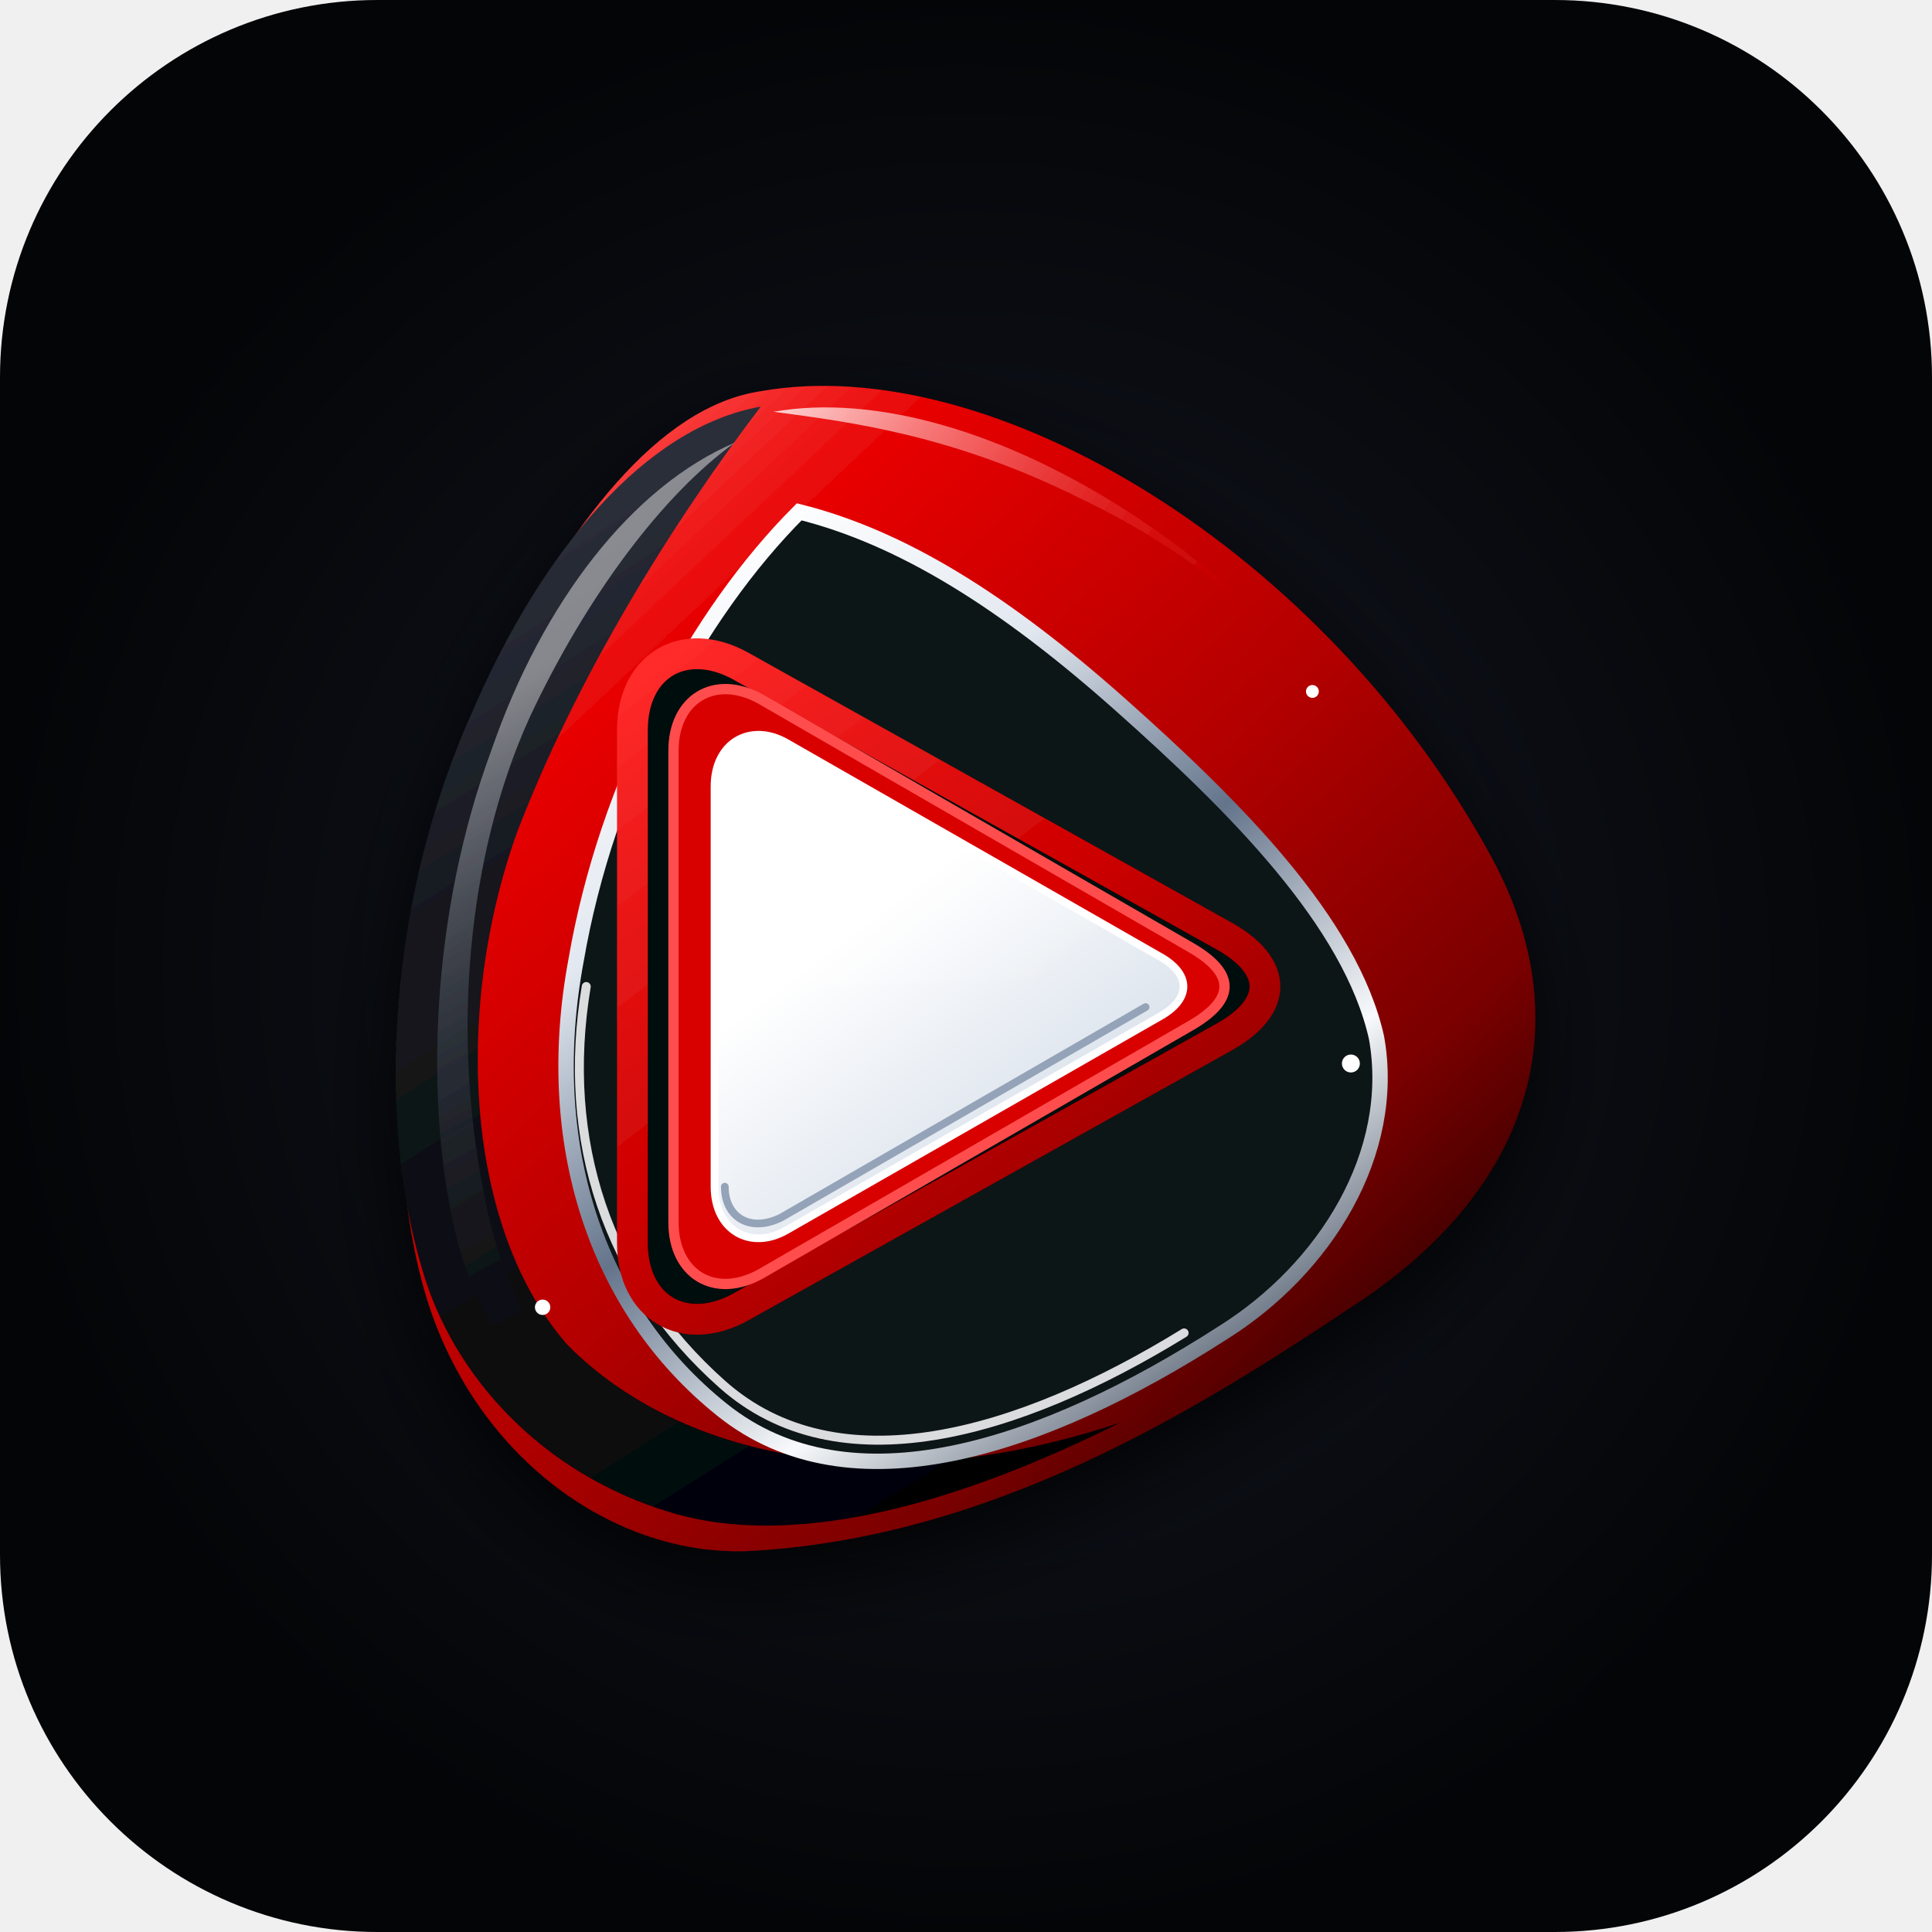
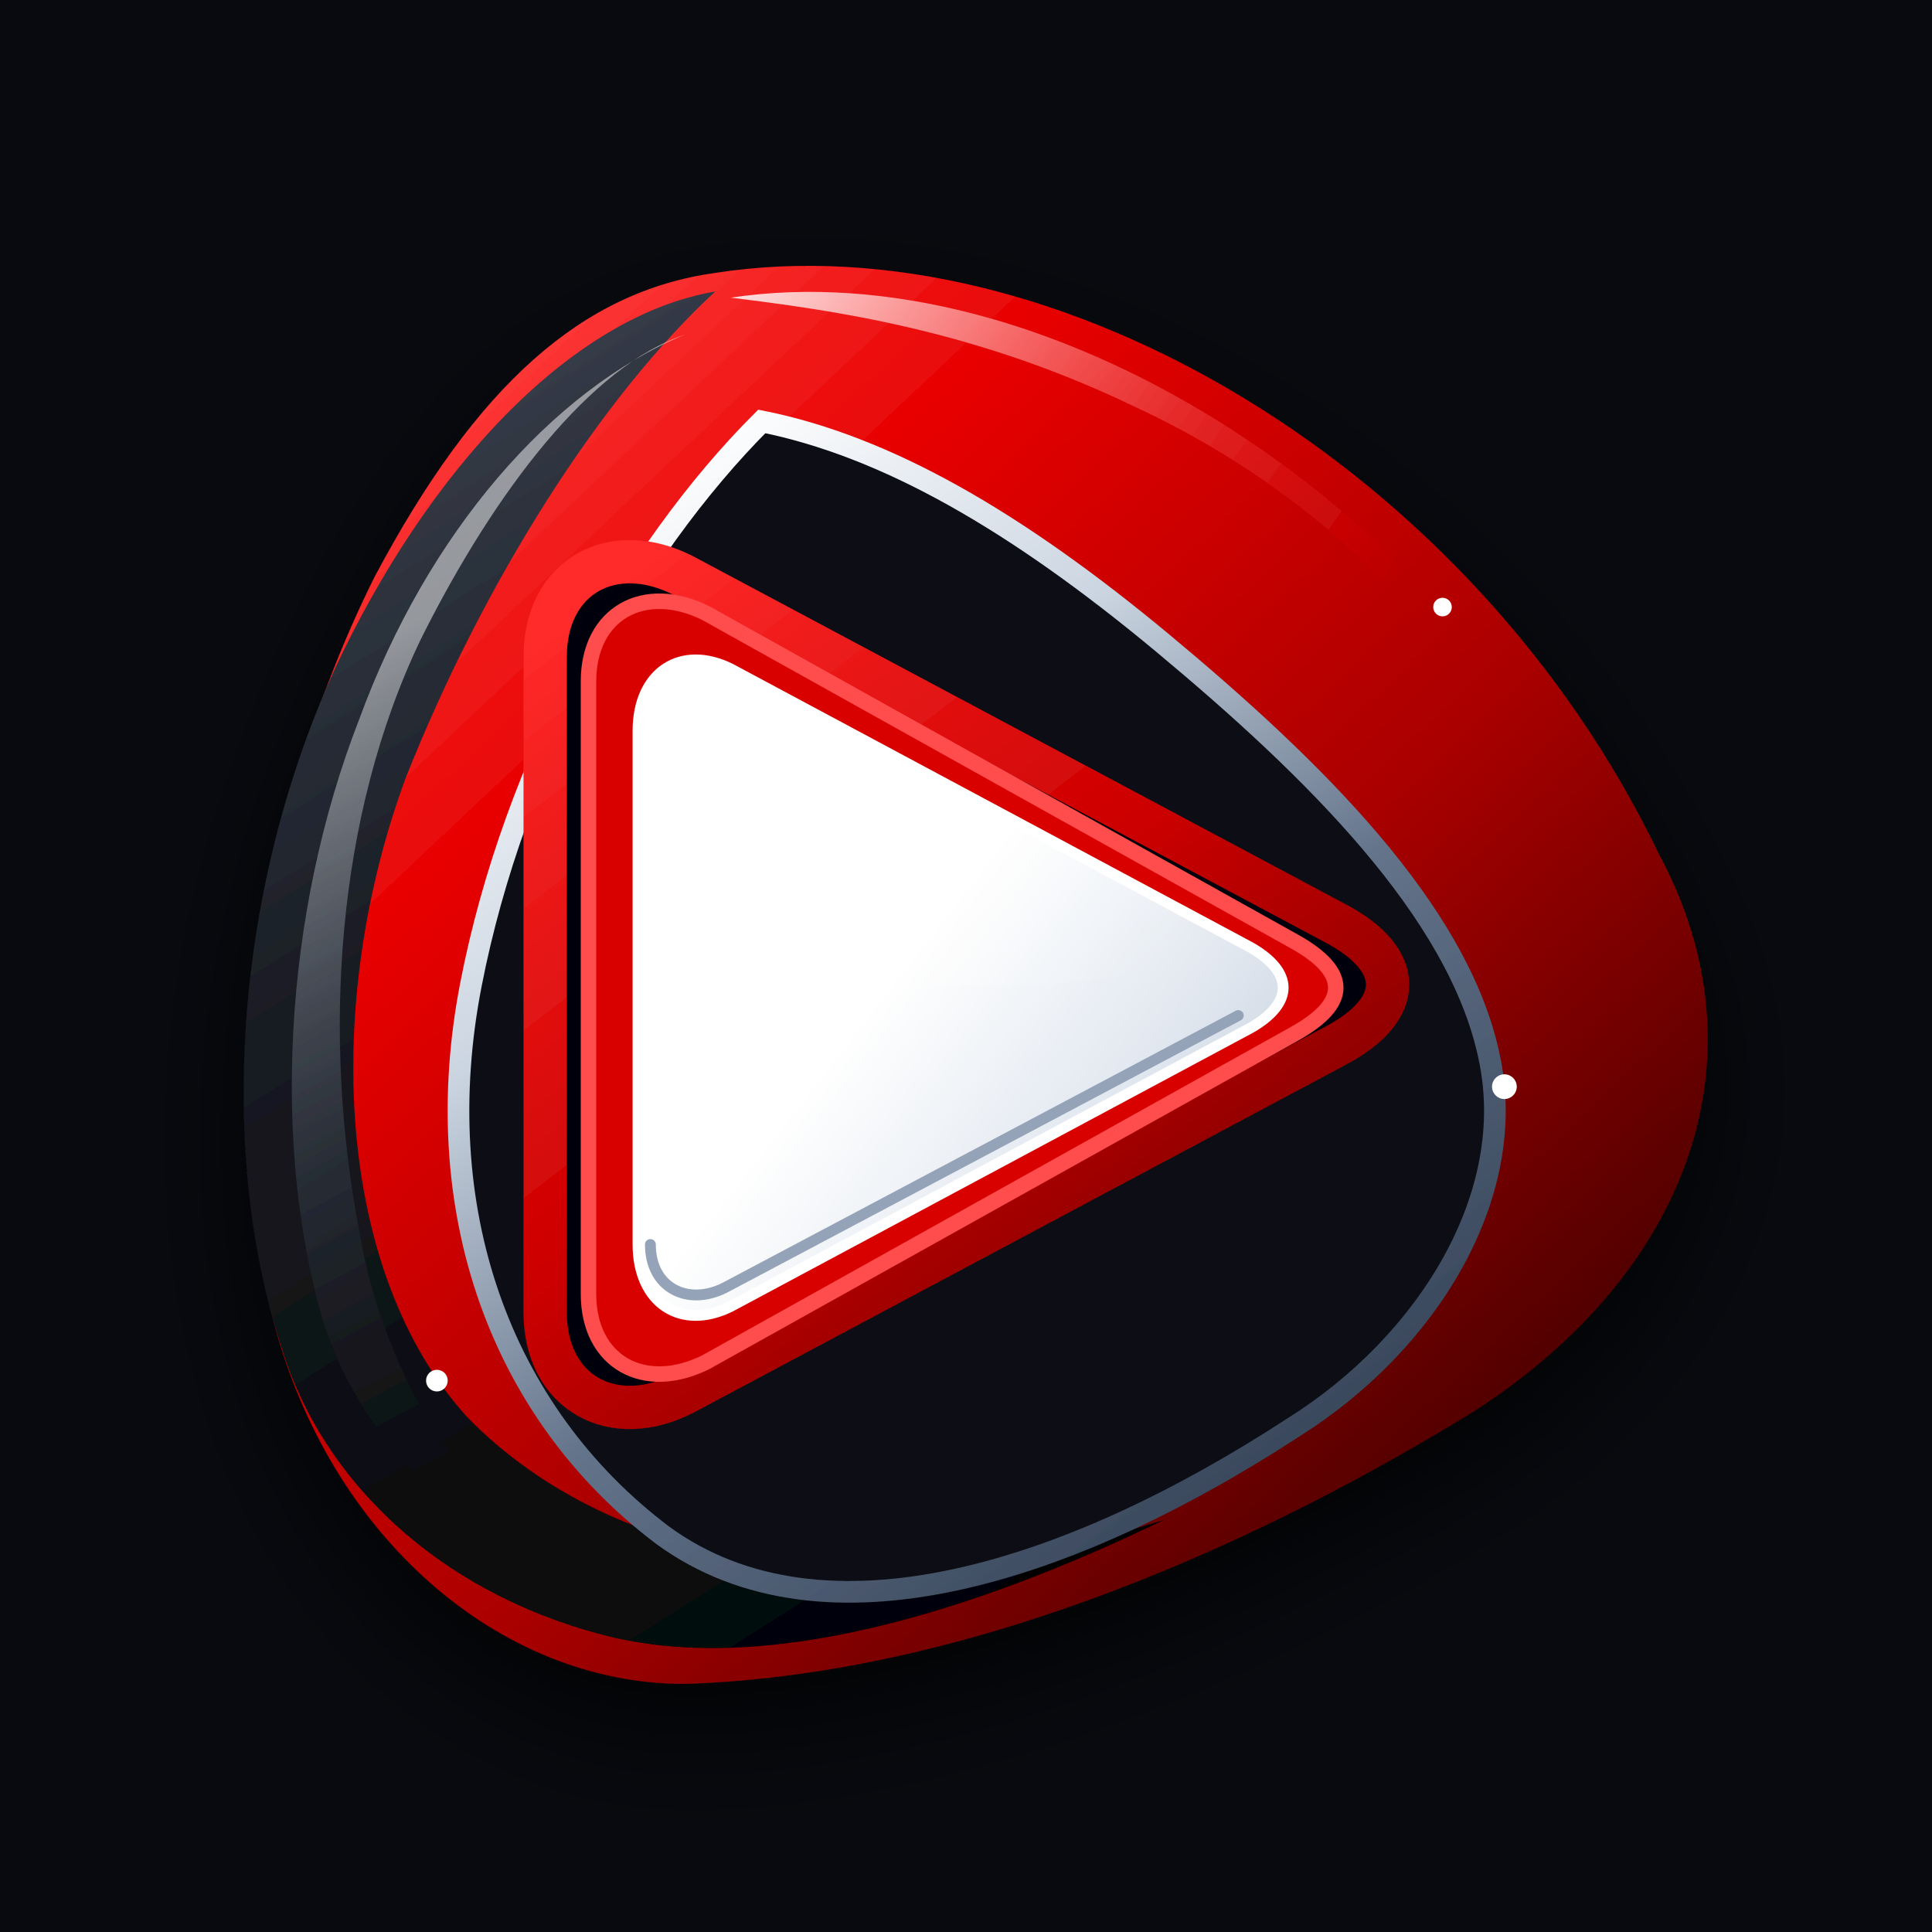
<svg xmlns="http://www.w3.org/2000/svg" width="512" height="512" viewBox="0 0 512 512" fill="none">
  <defs>
-     <radialGradient id="bgGrad" cx="50%" cy="50%" r="50%">
-       <stop offset="0%" stop-color="#141824" />
-       <stop offset="70%" stop-color="#090b10" />
-       <stop offset="100%" stop-color="#040507" />
-     </radialGradient>
    <linearGradient id="glossyRedShell" x1="120" y1="40" x2="440" y2="380" gradientUnits="userSpaceOnUse">
-       <stop offset="0%" stop-color="#ff4b4b" />
-       <stop offset="18%" stop-color="#e60000" />
-       <stop offset="55%" stop-color="#b30000" />
-       <stop offset="85%" stop-color="#7a0000" />
-       <stop offset="100%" stop-color="#400000" />
+       <stop offset="0%" stop-color="#ff3b3b" />
+       <stop offset="25%" stop-color="#e60000" />
+       <stop offset="65%" stop-color="#aa0000" />
+       <stop offset="100%" stop-color="#550000" />
    </linearGradient>
    <linearGradient id="topRedHighlight" x1="180" y1="20" x2="460" y2="220" gradientUnits="userSpaceOnUse">
-       <stop offset="0%" stop-color="#ffffff" stop-opacity="0.9" />
-       <stop offset="25%" stop-color="#ff9999" stop-opacity="0.6" />
-       <stop offset="60%" stop-color="#ff1a1a" stop-opacity="0" />
+       <stop offset="0%" stop-color="#ffffff" stop-opacity="0.95" />
+       <stop offset="30%" stop-color="#ff9999" stop-opacity="0.6" />
+       <stop offset="70%" stop-color="#ff1a1a" stop-opacity="0" />
    </linearGradient>
    <linearGradient id="pianoBlackWing" x1="60" y1="100" x2="300" y2="480" gradientUnits="userSpaceOnUse">
-       <stop offset="0%" stop-color="#2c303b" />
-       <stop offset="25%" stop-color="#15171d" />
-       <stop offset="65%" stop-color="#08090d" />
-       <stop offset="100%" stop-color="#010203" />
+       <stop offset="0%" stop-color="#353b47" />
+       <stop offset="30%" stop-color="#181b22" />
+       <stop offset="70%" stop-color="#090a0d" />
+       <stop offset="100%" stop-color="#020304" />
    </linearGradient>
    <linearGradient id="blackSpecGlaze" x1="50" y1="160" x2="200" y2="440" gradientUnits="userSpaceOnUse">
-       <stop offset="0%" stop-color="#ffffff" stop-opacity="0.45" />
-       <stop offset="35%" stop-color="#94a3b8" stop-opacity="0.2" />
-       <stop offset="80%" stop-color="#000000" stop-opacity="0" />
+       <stop offset="0%" stop-color="#ffffff" stop-opacity="0.5" />
+       <stop offset="40%" stop-color="#94a3b8" stop-opacity="0.2" />
+       <stop offset="85%" stop-color="#000000" stop-opacity="0" />
    </linearGradient>
    <linearGradient id="chromeTrimGrad" x1="120" y1="120" x2="360" y2="440" gradientUnits="userSpaceOnUse">
      <stop offset="0%" stop-color="#ffffff" />
-       <stop offset="25%" stop-color="#e2e8f0" />
-       <stop offset="50%" stop-color="#64748b" />
-       <stop offset="75%" stop-color="#f8fafc" />
+       <stop offset="30%" stop-color="#cbd5e1" />
+       <stop offset="60%" stop-color="#64748b" />
      <stop offset="100%" stop-color="#334155" />
    </linearGradient>
    <linearGradient id="innerRedBezel" x1="160" y1="120" x2="360" y2="380" gradientUnits="userSpaceOnUse">
      <stop offset="0%" stop-color="#ff2a2a" />
      <stop offset="50%" stop-color="#cc0000" />
-       <stop offset="100%" stop-color="#800000" />
+       <stop offset="100%" stop-color="#700000" />
    </linearGradient>
-     <linearGradient id="pearlWhitePlay" x1="180" y1="140" x2="330" y2="340" gradientUnits="userSpaceOnUse">
+     <linearGradient id="pearlWhitePlay" x1="180" y1="160" x2="360" y2="300" gradientUnits="userSpaceOnUse">
      <stop offset="0%" stop-color="#ffffff" />
-       <stop offset="40%" stop-color="#ffffff" />
-       <stop offset="75%" stop-color="#e2e8f0" />
+       <stop offset="45%" stop-color="#ffffff" />
+       <stop offset="80%" stop-color="#e2e8f0" />
      <stop offset="100%" stop-color="#cbd5e1" />
    </linearGradient>
-     <linearGradient id="playGlassSheen" x1="180" y1="140" x2="280" y2="270" gradientUnits="userSpaceOnUse">
-       <stop offset="0%" stop-color="#ffffff" stop-opacity="0.95" />
-       <stop offset="50%" stop-color="#ffffff" stop-opacity="0.3" />
+     <linearGradient id="playGlassSheen" x1="180" y1="160" x2="300" y2="280" gradientUnits="userSpaceOnUse">
+       <stop offset="0%" stop-color="#ffffff" stop-opacity="0.9" />
+       <stop offset="50%" stop-color="#ffffff" stop-opacity="0.25" />
      <stop offset="100%" stop-color="#ffffff" stop-opacity="0" />
    </linearGradient>
-     <filter id="shadow3D" x="-15%" y="-15%" width="130%" height="130%">
-       <feDropShadow dx="0" dy="12" stdDeviation="16" flood-color="#000000" flood-opacity="0.8" />
+     <filter id="shadow3D" x="-20%" y="-20%" width="140%" height="140%">
+       <feDropShadow dx="0" dy="16" stdDeviation="18" flood-color="#000000" flood-opacity="0.75" />
    </filter>
  </defs>
-   <rect width="512" height="512" rx="100" fill="url(#bgGrad)" />
-   <g transform="translate(256, 256) scale(0.68) translate(-260, -252)" filter="url(#shadow3D)">
-     <path d="M 180 28          C 270 12, 400 90, 465 210          C 500 275, 480 340, 410 385          C 350 425, 270 475, 175 480          C 120 482, 65 440, 48 375          C 32 315, 38 220, 75 140          C 105 80, 140 34, 180 28 Z" fill="url(#glossyRedShell)" />
-     <path d="M 185 36          C 265 22, 385 96, 448 208          C 475 258, 465 310, 420 350          C 375 390, 310 435, 220 455          C 310 405, 395 345, 425 285          C 458 218, 410 120, 305 70          C 255 45, 215 40, 185 36 Z" fill="url(#topRedHighlight)" />
-     <path d="M 180 34          C 135 42, 95 90, 68 152          C 35 225, 30 310, 48 370          C 60 412, 95 450, 145 465          C 195 480, 260 460, 320 430          C 230 460, 150 445, 105 400          C 65 355, 60 270, 85 200          C 108 140, 145 80, 180 34 Z" fill="url(#pianoBlackWing)" />
-     <path d="M 170 48          C 130 65, 95 110, 75 168          C 52 230, 48 305, 62 360          C 72 398, 100 432, 140 448          C 105 425, 80 385, 72 340          C 60 280, 65 210, 90 155          C 112 108, 142 68, 170 48 Z" fill="url(#blackSpecGlaze)" />
-     <path d="M 195 75          C 155 115, 120 180, 108 250          C 95 320, 115 385, 165 425          C 215 465, 290 440, 360 395          C 400 370, 428 325, 420 280          C 410 235, 365 190, 320 150          C 275 110, 235 85, 195 75 Z" fill="#0f1218" stroke="url(#chromeTrimGrad)" stroke-width="6" />
-     <path d="M 112 260          C 102 320, 120 375, 165 415          C 210 455, 280 435, 345 395" stroke="#ffffff" stroke-width="3.5" stroke-linecap="round" fill="none" opacity="0.85" />
-     <path d="M 172 135          L 360 240          C 382 252, 382 268, 360 280          L 172 385          C 150 397, 130 385, 130 360          L 130 160          C 130 135, 150 123, 172 135 Z" fill="#06070a" stroke="url(#innerRedBezel)" stroke-width="12" stroke-linejoin="round" />
-     <path d="M 180 148          L 348 245          C 365 255, 365 265, 348 275          L 180 372          C 162 382, 146 372, 146 352          L 146 168          C 146 148, 162 138, 180 148 Z" fill="#d90404" stroke="#ff4d4d" stroke-width="4" stroke-linejoin="round" />
-     <path d="M 190 165          L 335 248          C 348 255, 348 265, 335 272          L 190 355          C 176 363, 162 355, 162 338          L 162 182          C 162 165, 176 157, 190 165 Z" fill="url(#pearlWhitePlay)" stroke="#ffffff" stroke-width="3" stroke-linejoin="round" />
-     <path d="M 164 182          L 164 260          L 280 258          L 332 252          C 335 250, 332 248, 328 245          L 190 165          C 176 157, 164 165, 164 182 Z" fill="url(#playGlassSheen)" />
-     <path d="M 166 338          C 166 350, 176 356, 188 350          L 330 268" stroke="#94a3b8" stroke-width="3" stroke-linecap="round" fill="none" />
-     <circle cx="410" cy="290" r="3.5" fill="#ffffff" />
-     <circle cx="95" cy="385" r="3" fill="#ffffff" />
-     <circle cx="395" cy="145" r="2.5" fill="#ffffff" />
+   <rect width="512" height="512" fill="#080a0f" />
+   <g transform="translate(256, 256) scale(0.82) translate(-256, -256)" filter="url(#shadow3D)">
+     <path d="M 175 32          C 285 15, 420 95, 480 220          C 515 285, 490 355, 420 400          C 355 440, 260 485, 165 488          C 105 488, 50 440, 32 370          C 15 305, 25 210, 65 130          C 98 68, 132 38, 175 32 Z" fill="url(#glossyRedShell)" />
+     <path d="M 180 40          C 280 25, 405 102, 465 218          C 490 268, 478 325, 428 365          C 380 405, 305 445, 210 465          C 305 415, 395 355, 430 292          C 465 225, 418 125, 310 75          C 258 50, 212 44, 180 40 Z" fill="url(#topRedHighlight)" />
+     <path d="M 175 38          C 128 46, 82 96, 52 160          C 18 235, 15 320, 35 380          C 48 422, 85 458, 138 472          C 190 486, 258 465, 320 435          C 225 465, 142 450, 95 402          C 52 355, 48 268, 75 195          C 100 132, 138 72, 175 38 Z" fill="url(#pianoBlackWing)" />
+     <path d="M 165 52          C 122 70, 82 116, 60 176          C 35 240, 32 315, 48 370          C 60 408, 90 440, 132 455          C 95 430, 68 390, 60 342          C 48 280, 52 208, 80 150          C 104 102, 135 62, 165 52 Z" fill="url(#blackSpecGlaze)" />
+     <path d="M 190 80          C 148 122, 110 190, 96 262          C 82 334, 105 400, 158 440          C 210 478, 290 452, 362 405          C 405 378, 435 330, 425 285          C 415 238, 368 192, 320 152          C 272 112, 230 88, 190 80 Z" fill="#0d1017" stroke="url(#chromeTrimGrad)" stroke-width="7" />
+     <path d="M 165 130          L 375 242          C 398 254, 398 270, 375 282          L 165 394          C 142 406, 120 394, 120 368          L 120 156          C 120 130, 142 118, 165 130 Z" fill="#040608" stroke="url(#innerRedBezel)" stroke-width="14" stroke-linejoin="round" />
+     <path d="M 172 142          L 362 248          C 380 258, 380 268, 362 278          L 172 384          C 152 394, 134 384, 134 362          L 134 164          C 134 142, 152 132, 172 142 Z" fill="#d90404" stroke="#ff4d4d" stroke-width="5" stroke-linejoin="round" />
+     <path d="M 180 160          L 348 250          C 362 258, 362 268, 348 276          L 180 366          C 164 374, 150 365, 150 346          L 150 180          C 150 161, 164 152, 180 160 Z" fill="url(#pearlWhitePlay)" stroke="#ffffff" stroke-width="3.5" stroke-linejoin="round" />
+     <path d="M 152 180          L 152 264          L 282 262          L 345 255          C 350 252, 345 250, 340 247          L 180 160          C 164 152, 152 161, 152 180 Z" fill="url(#playGlassSheen)" />
+     <path d="M 154 346          C 154 360, 166 366, 178 360          L 344 272" stroke="#94a3b8" stroke-width="3.5" stroke-linecap="round" fill="none" />
+     <circle cx="430" cy="295" r="4" fill="#ffffff" />
+     <circle cx="85" cy="390" r="3.5" fill="#ffffff" />
+     <circle cx="410" cy="140" r="3" fill="#ffffff" />
  </g>
</svg>
